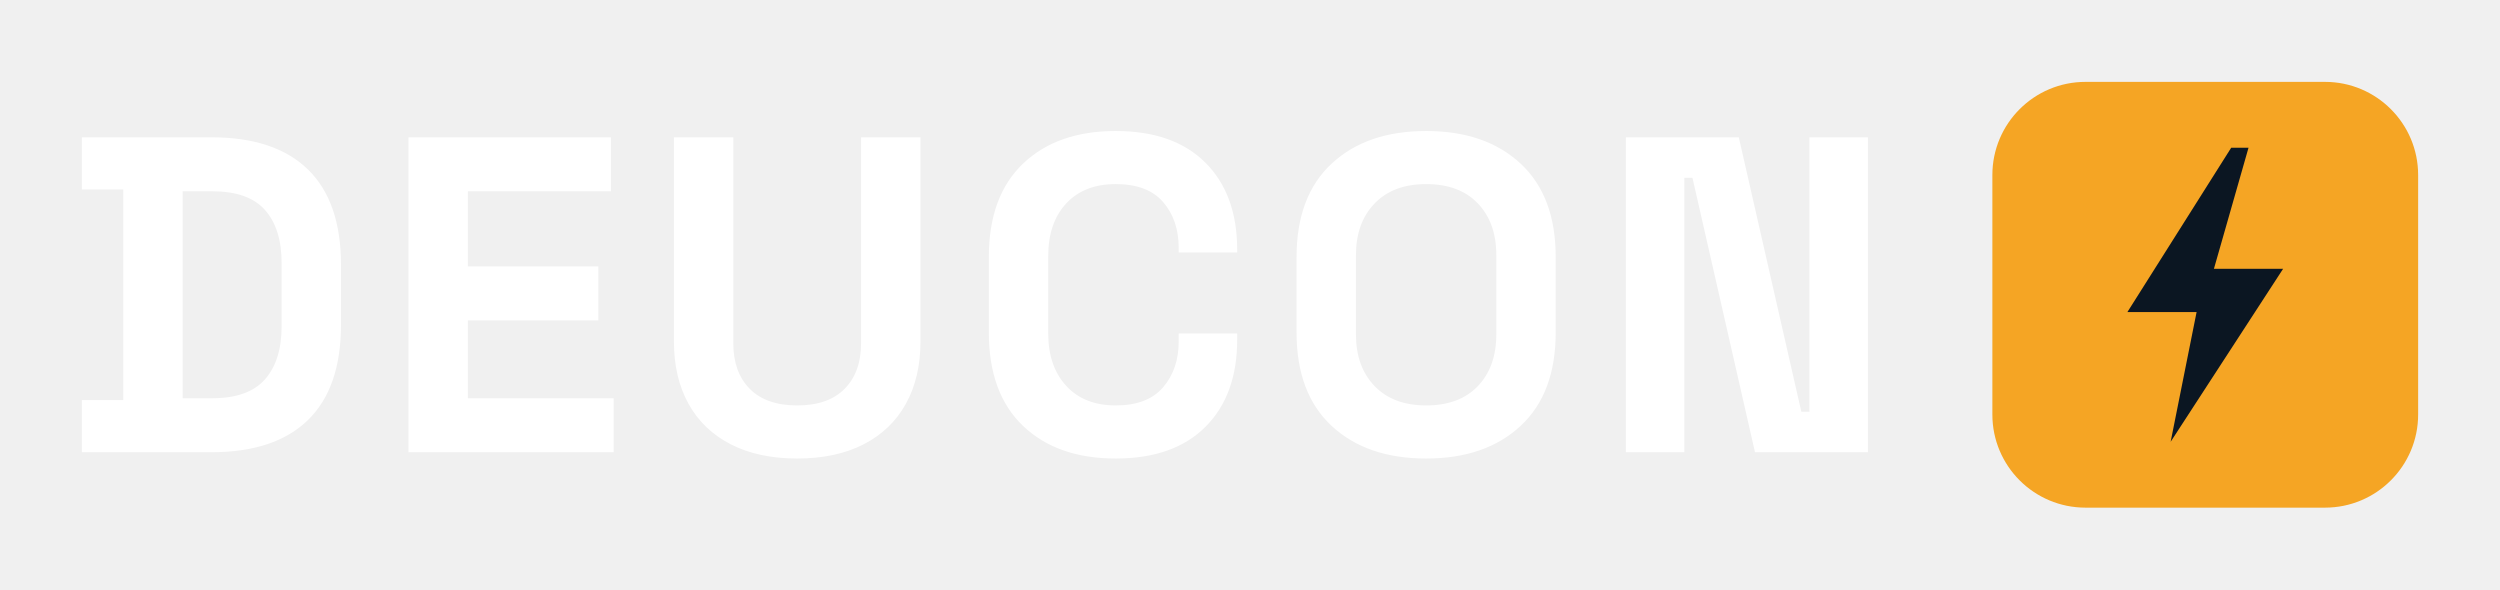
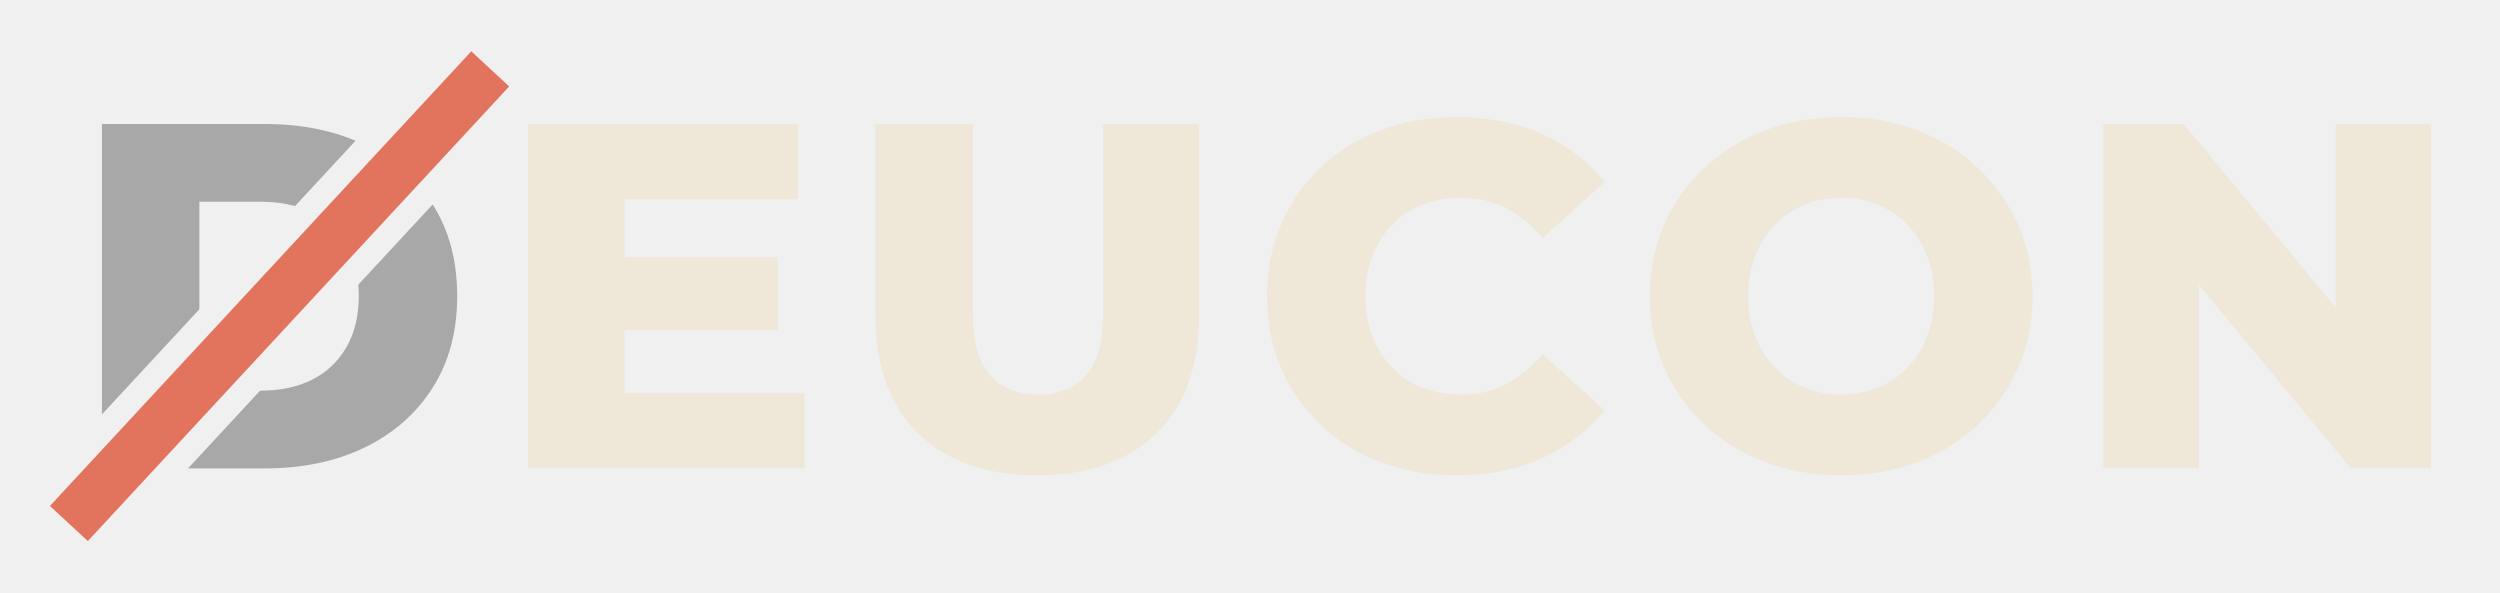
- <svg xmlns="http://www.w3.org/2000/svg" viewBox="-13.60 -100.52 555.70 131.04">
-   <path fill="#ffffff" d="M33.40 0L4.60 0L4.60-11.60L13.80-11.60L13.80-58.40L4.60-58.40L4.60-70L33.40-70Q47.50-70 54.85-62.85Q62.20-55.70 62.20-41.60L62.20-41.60L62.20-28.40Q62.20-14.30 54.85-7.15Q47.50 0 33.40 0L33.40 0ZM27-58L27-12L33.60-12Q41.60-12 45.30-16.20Q49-20.40 49-28L49-28L49-42Q49-49.70 45.30-53.85Q41.60-58 33.60-58L33.60-58L27-58ZM122.80 0L77.20 0L77.20-70L122.20-70L122.20-58L90.40-58L90.40-41.30L119.40-41.30L119.40-29.30L90.40-29.30L90.40-12L122.80-12L122.80 0ZM163.60 1.40L163.60 1.40Q155 1.40 148.85-1.75Q142.70-4.90 139.45-10.75Q136.20-16.60 136.20-24.60L136.20-24.60L136.20-70L149.40-70L149.40-24.20Q149.40-17.80 153.05-14.10Q156.70-10.40 163.60-10.40L163.60-10.40Q170.50-10.40 174.15-14.10Q177.80-17.80 177.80-24.20L177.80-24.20L177.80-70L191-70L191-24.60Q191-16.60 187.75-10.75Q184.50-4.90 178.35-1.75Q172.20 1.40 163.60 1.40ZM234.40 1.40L234.40 1.40Q221.40 1.40 213.80-5.85Q206.20-13.10 206.20-26.60L206.20-26.60L206.20-43.40Q206.20-56.90 213.80-64.15Q221.40-71.40 234.40-71.40L234.40-71.40Q247.30-71.40 254.35-64.35Q261.40-57.30 261.40-45L261.40-45L261.40-44.40L248.40-44.40L248.40-45.40Q248.40-51.60 244.95-55.60Q241.50-59.60 234.40-59.60L234.40-59.60Q227.40-59.60 223.40-55.30Q219.40-51 219.40-43.60L219.40-43.60L219.40-26.40Q219.40-19.10 223.40-14.75Q227.40-10.40 234.40-10.40L234.40-10.40Q241.50-10.40 244.95-14.45Q248.40-18.50 248.40-24.60L248.40-24.60L248.40-26.40L261.40-26.40L261.40-25Q261.40-12.70 254.35-5.65Q247.30 1.40 234.40 1.40ZM303.40 1.40L303.40 1.40Q290.20 1.40 282.40-5.85Q274.60-13.10 274.60-26.60L274.60-26.60L274.60-43.40Q274.60-56.90 282.40-64.15Q290.20-71.40 303.40-71.40L303.40-71.40Q316.60-71.40 324.40-64.15Q332.20-56.90 332.20-43.40L332.20-43.40L332.20-26.60Q332.20-13.10 324.40-5.85Q316.60 1.40 303.40 1.40ZM303.40-10.40L303.40-10.40Q310.80-10.40 314.90-14.70Q319-19 319-26.20L319-26.20L319-43.80Q319-51 314.90-55.30Q310.80-59.60 303.40-59.60L303.40-59.60Q296.10-59.60 291.95-55.30Q287.80-51 287.80-43.80L287.80-43.80L287.80-26.20Q287.80-19 291.95-14.70Q296.10-10.40 303.40-10.40ZM360.80 0L347.80 0L347.80-70L372.90-70L386.80-9L388.60-9L388.60-70L401.60-70L401.60 0L376.50 0L362.60-61L360.80-61L360.80 0Z" />
-   <path fill="#f5a524" d="M449.966 -82.32H503.202A20.703 20.703 0 0 1 523.904 -61.618V-8.382A20.703 20.703 0 0 1 503.202 12.32H449.966A20.703 20.703 0 0 1 429.264 -8.382V-61.618A20.703 20.703 0 0 1 449.966 -82.32Z" />
-   <path fill="#0b1622" d="M482.35 -67.68 L459.28 -31.16 L474.66 -31.16 L468.89 -2.32 L493.89 -40.77 L478.51 -40.77 L486.20 -67.68 Z" />
+ <svg xmlns="http://www.w3.org/2000/svg" viewBox="-13.72 -95.20 508.12 120.40">
+   <mask id="k2" maskUnits="userSpaceOnUse" x="-1000" y="-1000" width="3000" height="3000">
+     <rect x="-1000" y="-1000" width="3000" height="3000" fill="#fff" />
+     <path d="M7.72 18.10 L93.36 -74.30 L78.48 -88.10 L-7.16 4.30 Z" fill="#000" />
+   </mask>
+   <path d="M40.10 0L7 0L7-70L40.10-70Q51.70-70 60.50-65.70Q69.30-61.40 74.25-53.60Q79.20-45.80 79.20-35L79.20-35Q79.20-24.30 74.25-16.45Q69.30-8.60 60.50-4.30Q51.70 0 40.10 0L40.10 0ZM26.80-54.20L26.80-15.80L39.30-15.80Q45.30-15.80 49.75-18.05Q54.20-20.30 56.70-24.65Q59.20-29 59.20-35L59.20-35Q59.20-41.10 56.70-45.40Q54.20-49.70 49.75-51.95Q45.30-54.20 39.30-54.20L39.30-54.20L26.80-54.20Z" fill="#a8a8a8" mask="url(#k2)" />
+   <path d="M4.13 14.77 L89.77 -77.63 L82.07 -84.77 L-3.57 7.63 Z" fill="#e2735c" />
+   <g fill="#efe7d8">
+     <path d="M113.20-28.10L113.20-15.30L149.80-15.30L149.80 0L93.60 0L93.60-70L148.50-70L148.50-54.70L113.20-54.70L113.20-42.90L144.30-42.90L144.30-28.10L113.20-28.10Z" />
+     <path d="M197.10 1.40L197.10 1.40Q181.60 1.40 172.90-7.10Q164.20-15.60 164.20-31.20L164.20-31.20L164.20-70L184-70L184-31.80Q184-22.80 187.55-18.90Q191.10-15 197.30-15L197.30-15Q203.50-15 207-18.90Q210.50-22.80 210.50-31.80L210.50-31.80L210.50-70L230-70L230-31.20Q230-15.60 221.30-7.10Q212.60 1.40 197.10 1.40Z" />
+     <path d="M282.30 1.40L282.30 1.40Q274.00 1.40 266.95-1.25Q259.90-3.90 254.75-8.80Q249.60-13.70 246.70-20.35Q243.80-27 243.80-35L243.80-35Q243.80-43 246.70-49.65Q249.60-56.30 254.75-61.20Q259.90-66.10 266.95-68.75Q274.00-71.40 282.30-71.40L282.30-71.40Q292.00-71.40 299.65-68Q307.30-64.60 312.40-58.20L312.40-58.20L299.80-46.80Q296.40-50.80 292.35-52.90Q288.30-55 283.30-55L283.30-55Q279.00-55 275.40-53.60Q271.80-52.20 269.25-49.55Q266.70-46.90 265.25-43.20Q263.80-39.50 263.80-35L263.80-35Q263.80-30.50 265.25-26.80Q266.70-23.10 269.25-20.45Q271.80-17.80 275.40-16.40Q279.00-15 283.30-15L283.30-15Q288.30-15 292.35-17.10Q296.40-19.20 299.80-23.20L299.80-23.20L312.40-11.80Q307.30-5.50 299.65-2.05Q292.00 1.40 282.30 1.40Z" />
+     <path d="M360.50 1.40L360.50 1.40Q352.10 1.40 345.00-1.30Q337.90-4 332.65-8.95Q327.40-13.90 324.50-20.50Q321.60-27.10 321.60-35L321.60-35Q321.60-42.90 324.50-49.50Q327.40-56.10 332.65-61.05Q337.90-66 345.00-68.70Q352.10-71.40 360.50-71.40L360.50-71.40Q369.00-71.40 376.05-68.70Q383.10-66 388.30-61.05Q393.50-56.10 396.45-49.50Q399.40-42.90 399.40-35L399.40-35Q399.40-27.10 396.45-20.45Q393.50-13.80 388.30-8.90Q383.10-4 376.05-1.30Q369.00 1.40 360.50 1.40ZM360.50-15L360.50-15Q364.50-15 367.95-16.40Q371.40-17.80 373.95-20.45Q376.50-23.10 377.95-26.80Q379.40-30.50 379.40-35L379.40-35Q379.40-39.60 377.95-43.25Q376.50-46.90 373.95-49.55Q371.40-52.20 367.95-53.60Q364.50-55 360.50-55L360.50-55Q356.50-55 353.05-53.60Q349.60-52.20 347.05-49.55Q344.50-46.90 343.05-43.25Q341.60-39.60 341.60-35L341.60-35Q341.60-30.50 343.05-26.80Q344.50-23.10 347.05-20.45Q349.60-17.80 353.05-16.40Q356.50-15 360.50-15Z" />
+     <path d="M433.20 0L413.80 0L413.80-70L430.10-70L461.00-32.70L461.00-70L480.40-70L480.40 0L464.10 0L433.20-37.30L433.20 0Z" />
+   </g>
</svg>
